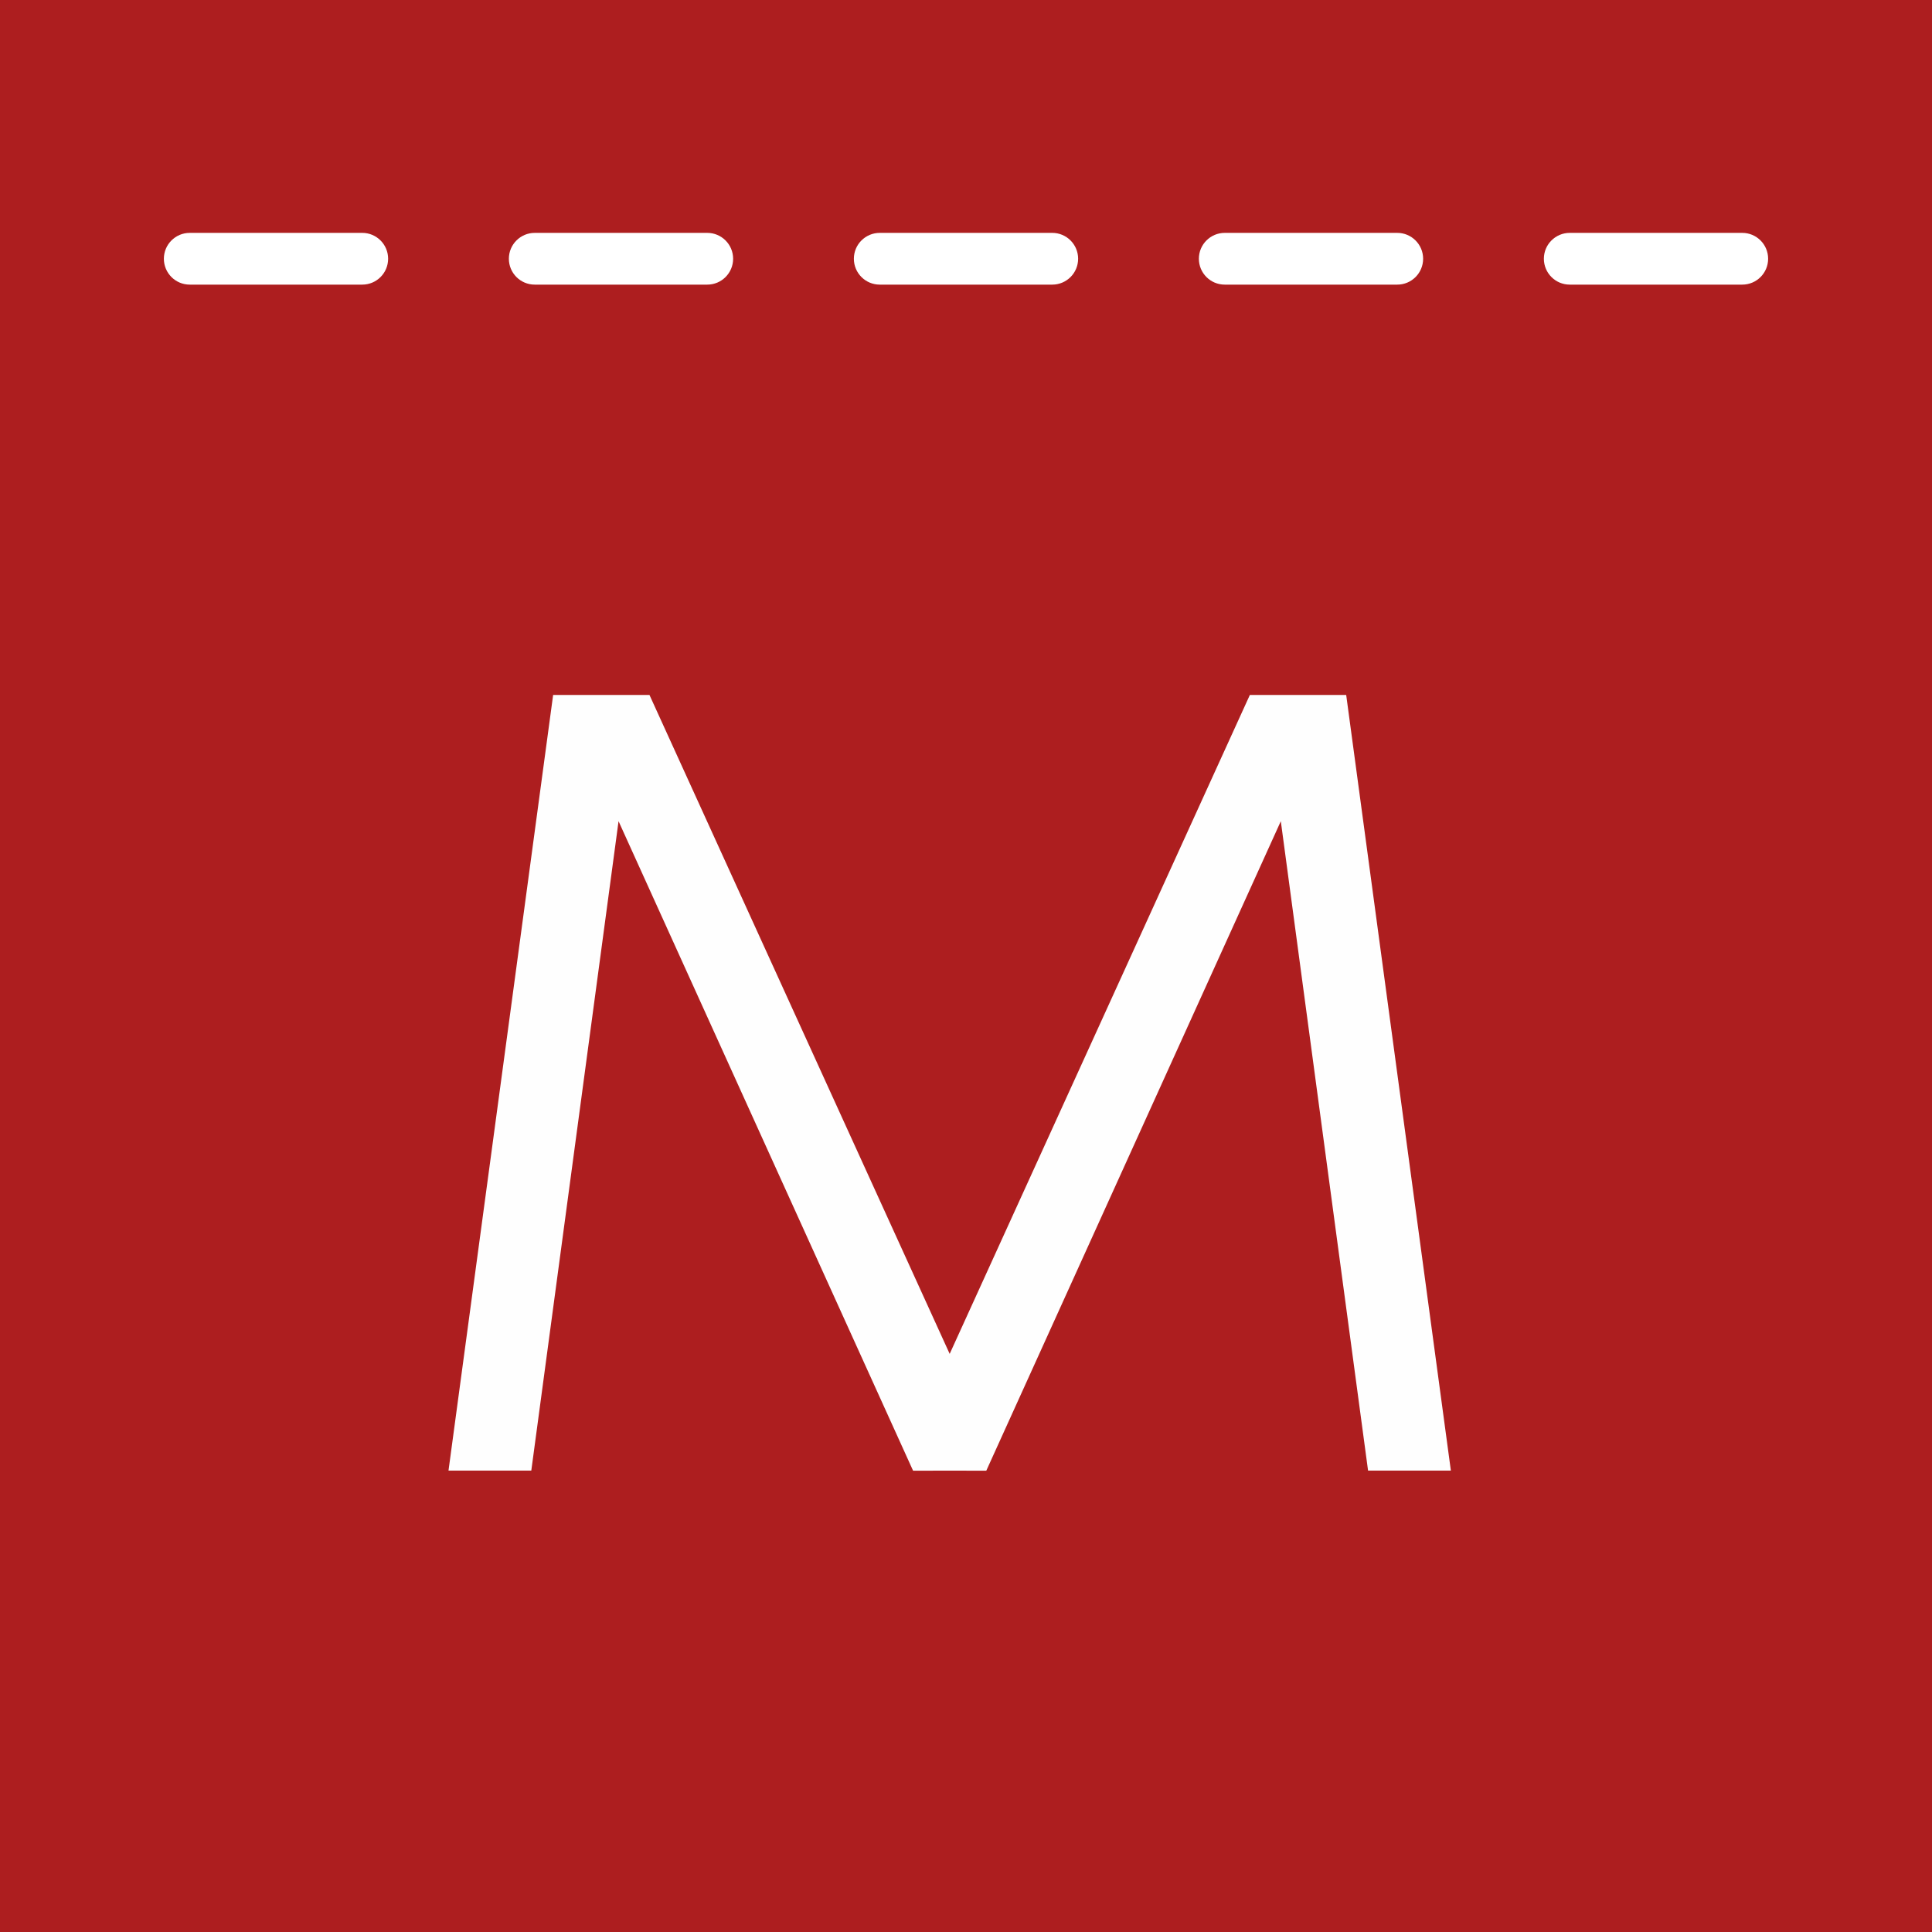
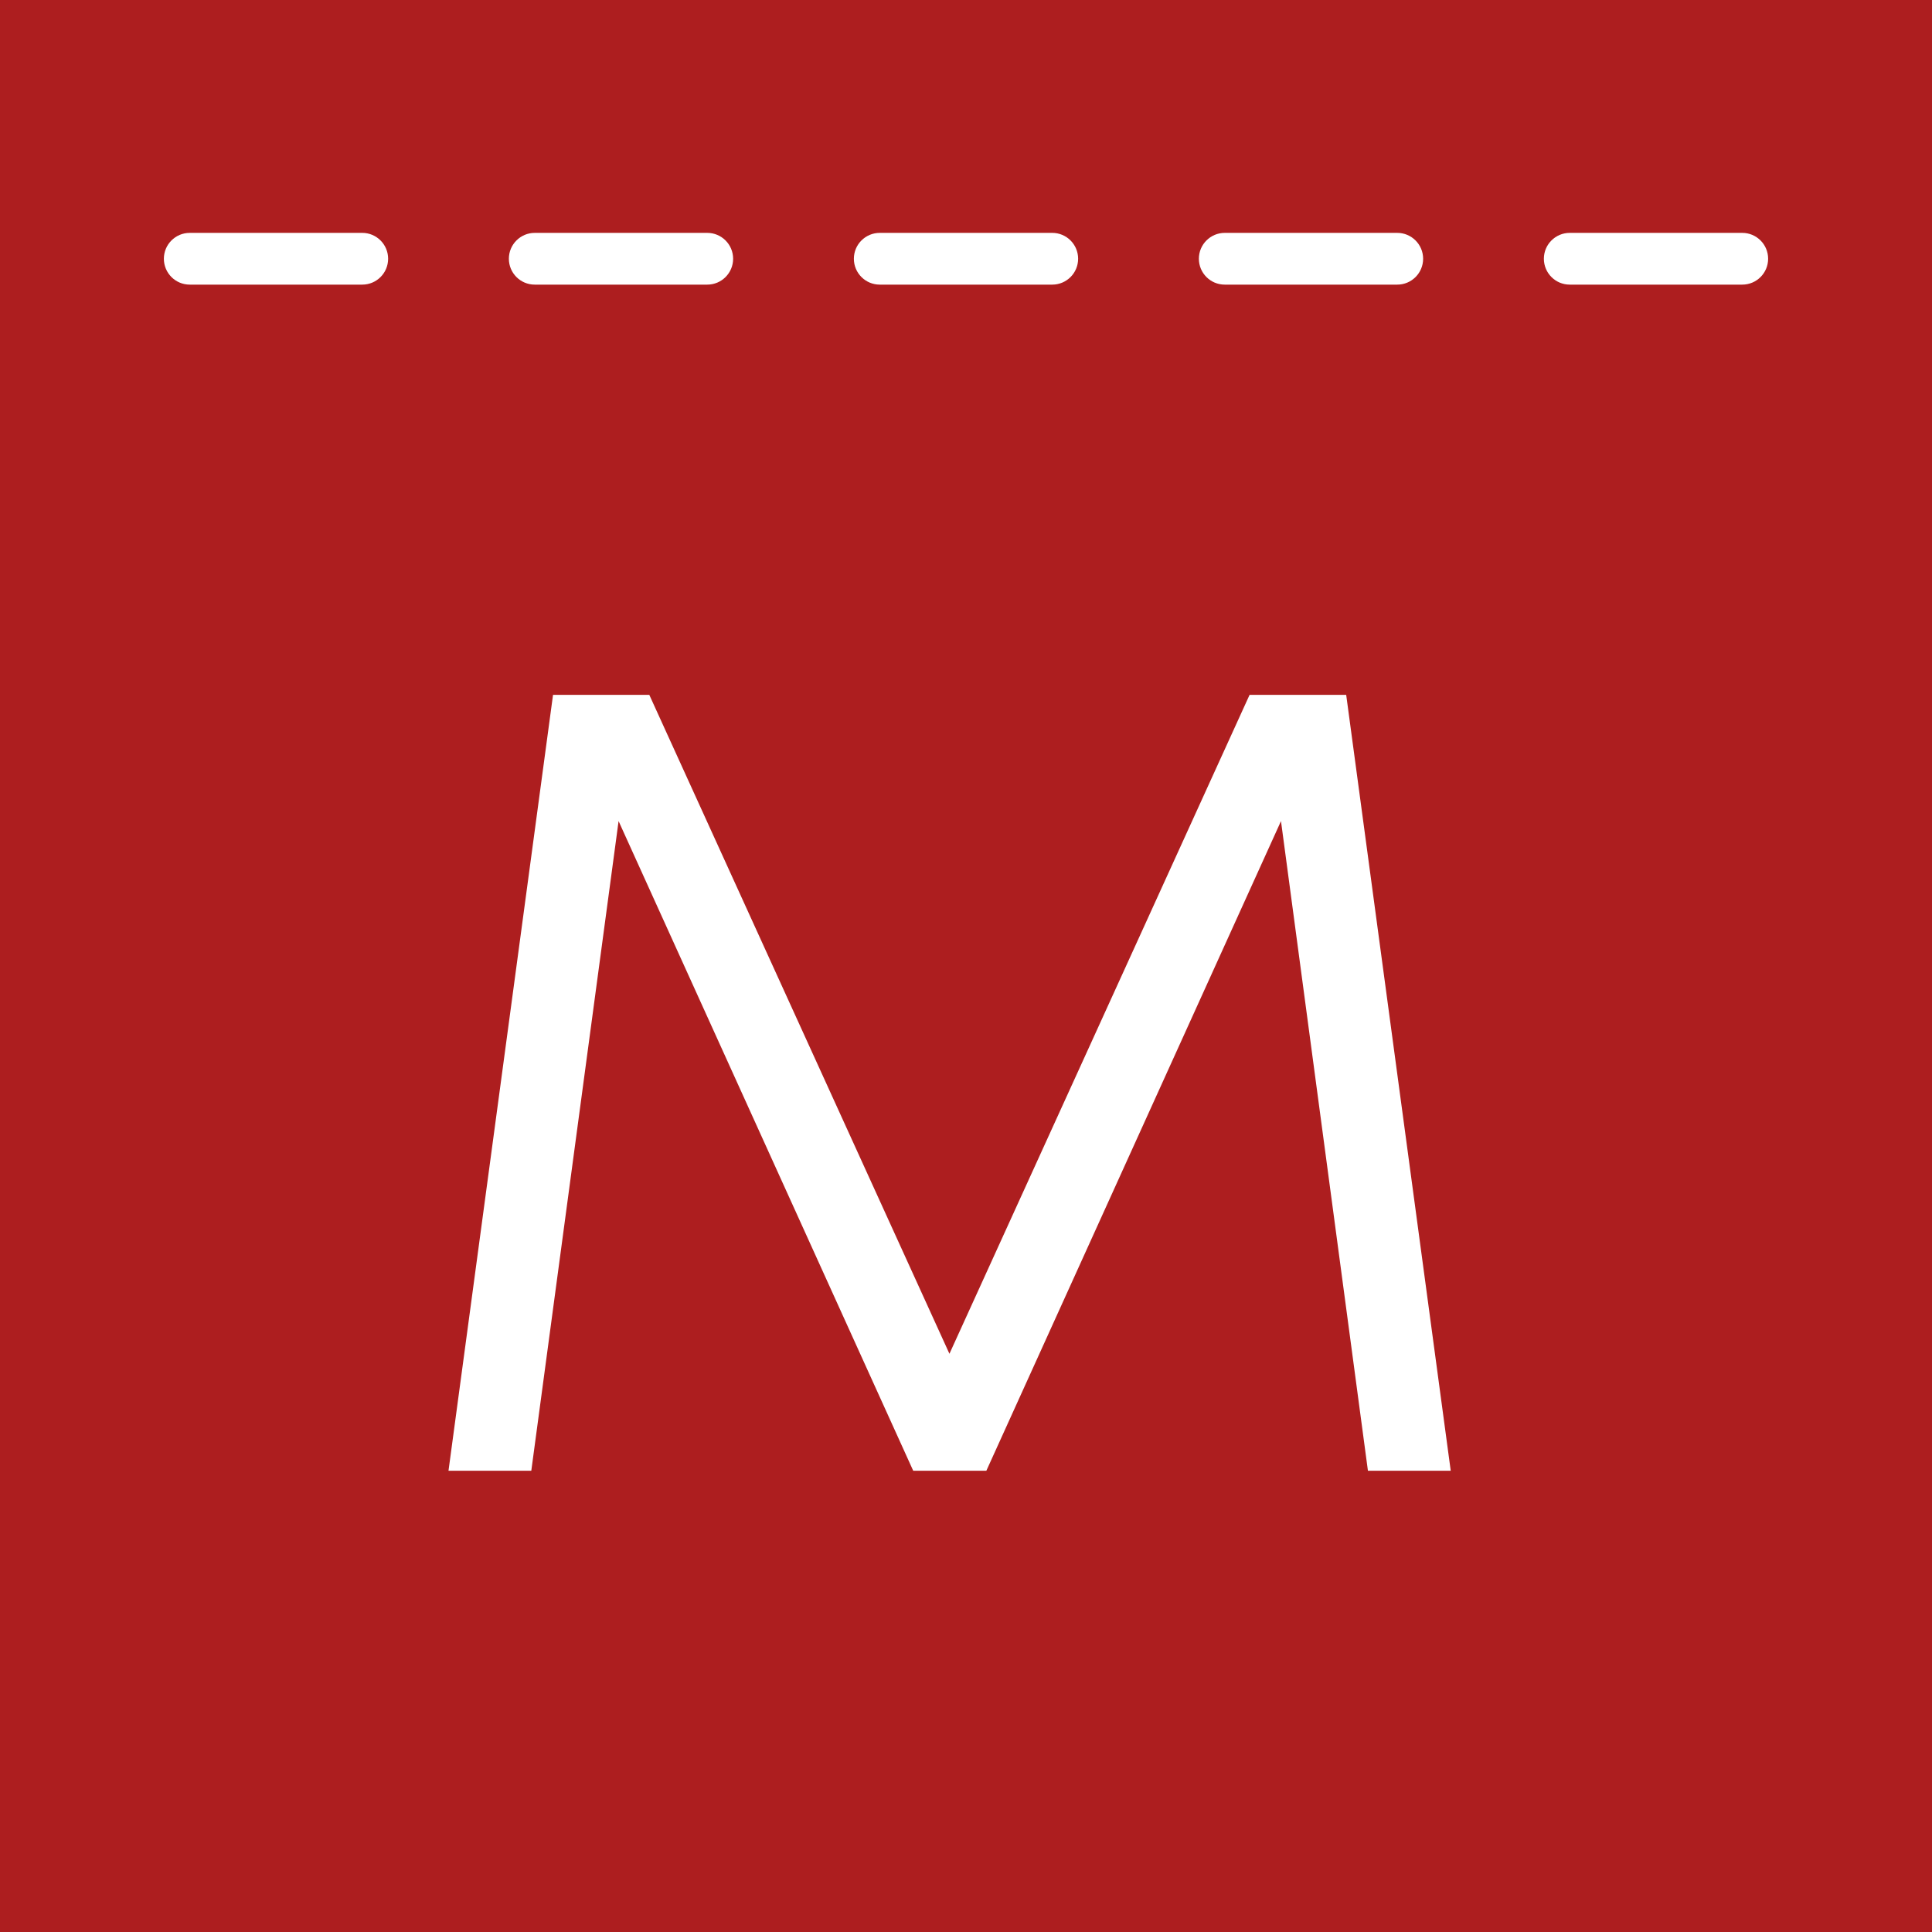
- <svg xmlns="http://www.w3.org/2000/svg" class="c-matalan-plain-logo--small" width="56" height="56" viewBox="0 0 56 56">
-   <g fill="none" fill-rule="evenodd">
-     <path fill="#AD1E1F" d="M0 56h56V0H0z" />
-     <path fill="#FFF" fill-rule="nonzero" d="M50.5 6.75h-5a.75.75 0 1 0 0 1.5h5a.75.75 0 1 0 0-1.5zm-10 0h-5a.75.75 0 1 0 0 1.5h5a.75.75 0 1 0 0-1.5zm-10 0h-5a.75.75 0 1 0 0 1.5h5a.75.75 0 1 0 0-1.5zm-10 0h-5a.75.75 0 1 0 0 1.5h5a.75.75 0 1 0 0-1.5zm-10 0h-5a.75.75 0 0 0 0 1.5h5a.75.75 0 1 0 0-1.5z" />
-     <path fill="#FEFEFE" d="M39.02 20.143h-2.792l-8.701 19.1-8.702-19.1h-2.792L13 42.626h2.4l2.529-18.823 8.537 18.826 1.06-.002 1.062.002 8.537-18.826 2.529 18.823h2.4z" />
-   </g>
+ <svg xmlns="http://www.w3.org/2000/svg" viewBox="0 0 56 56">
+   <path fill="#AD1E1F" d="M0 56h56V0H0z" />
+   <path fill="#fff" d="M50.5 6.75h-5a.75.75 0 1 0 0 1.5h5a.75.75 0 1 0 0-1.5zm-10 0h-5a.75.75 0 1 0 0 1.5h5a.75.75 0 1 0 0-1.5zm-10 0h-5a.75.75 0 1 0 0 1.5h5a.75.75 0 1 0 0-1.5zm-10 0h-5a.75.75 0 1 0 0 1.5h5a.75.75 0 1 0 0-1.5zm-10 0h-5a.75.75 0 0 0 0 1.5h5a.75.75 0 1 0 0-1.5zM39.02 20.14h-2.8l-8.7 19.1-8.7-19.1h-2.79L13 42.63h2.4l2.53-18.83 8.54 18.83h2.12l8.54-18.83 2.52 18.83h2.4z" />
</svg>
